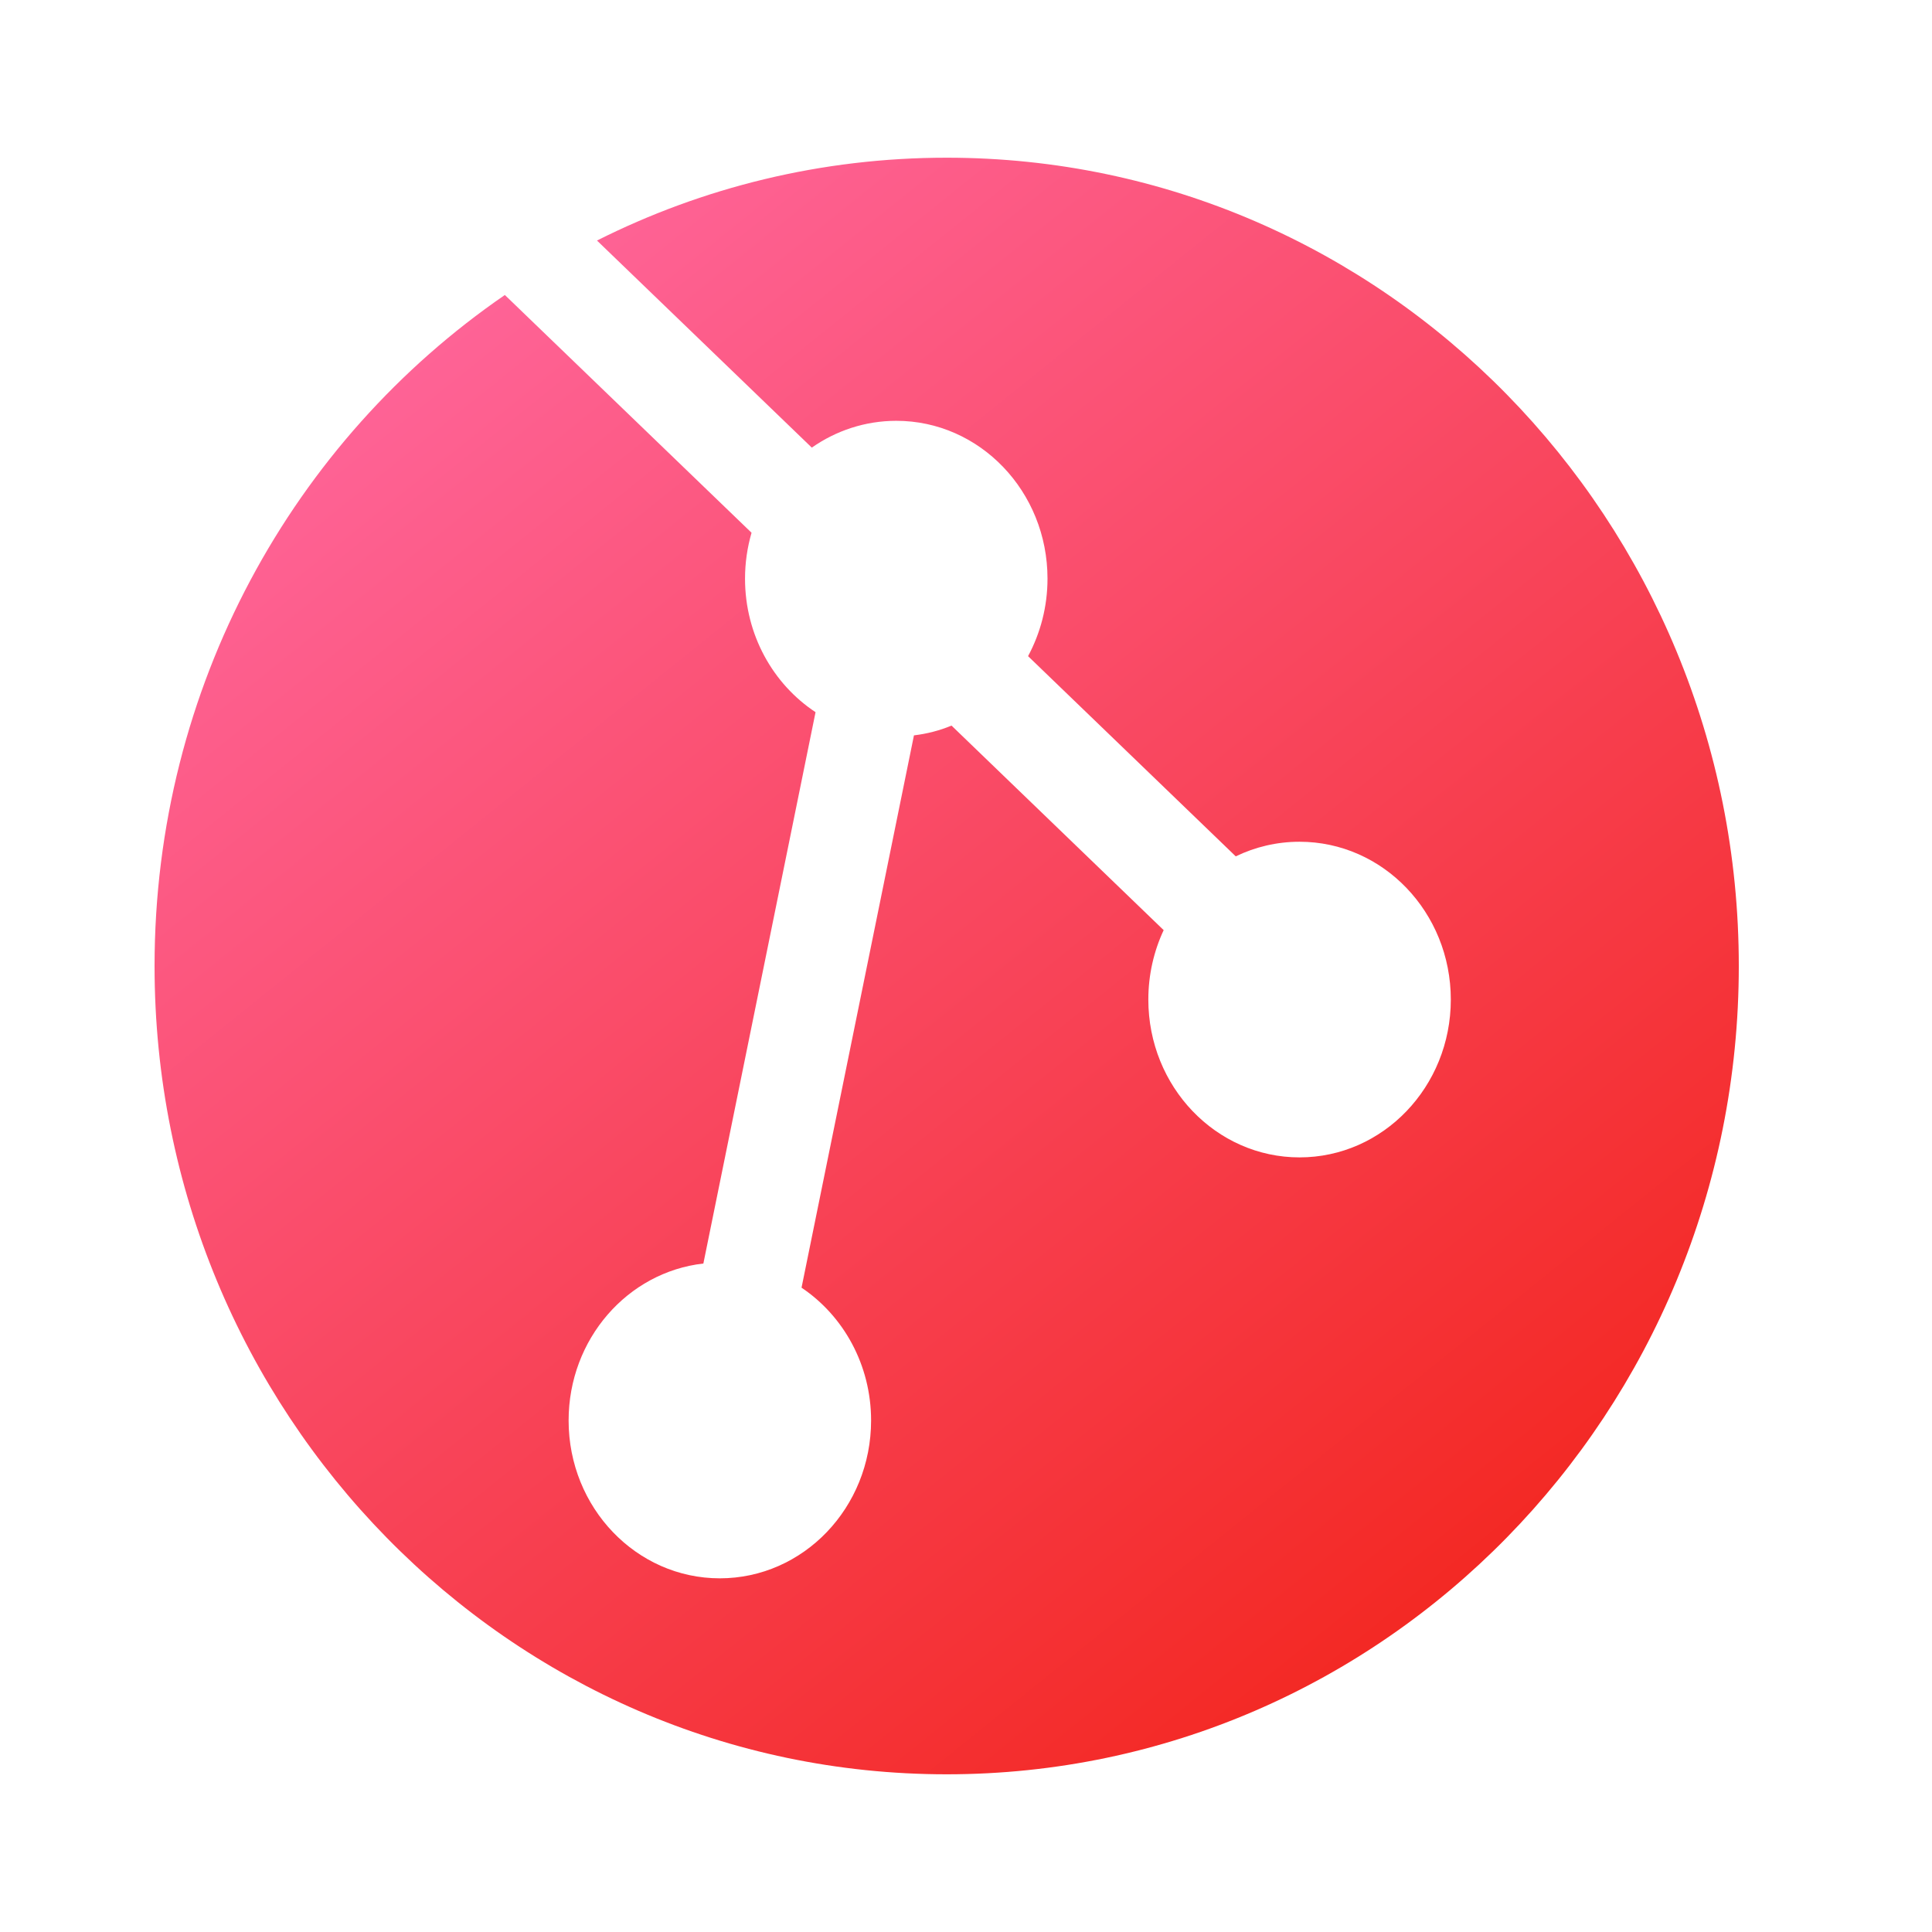
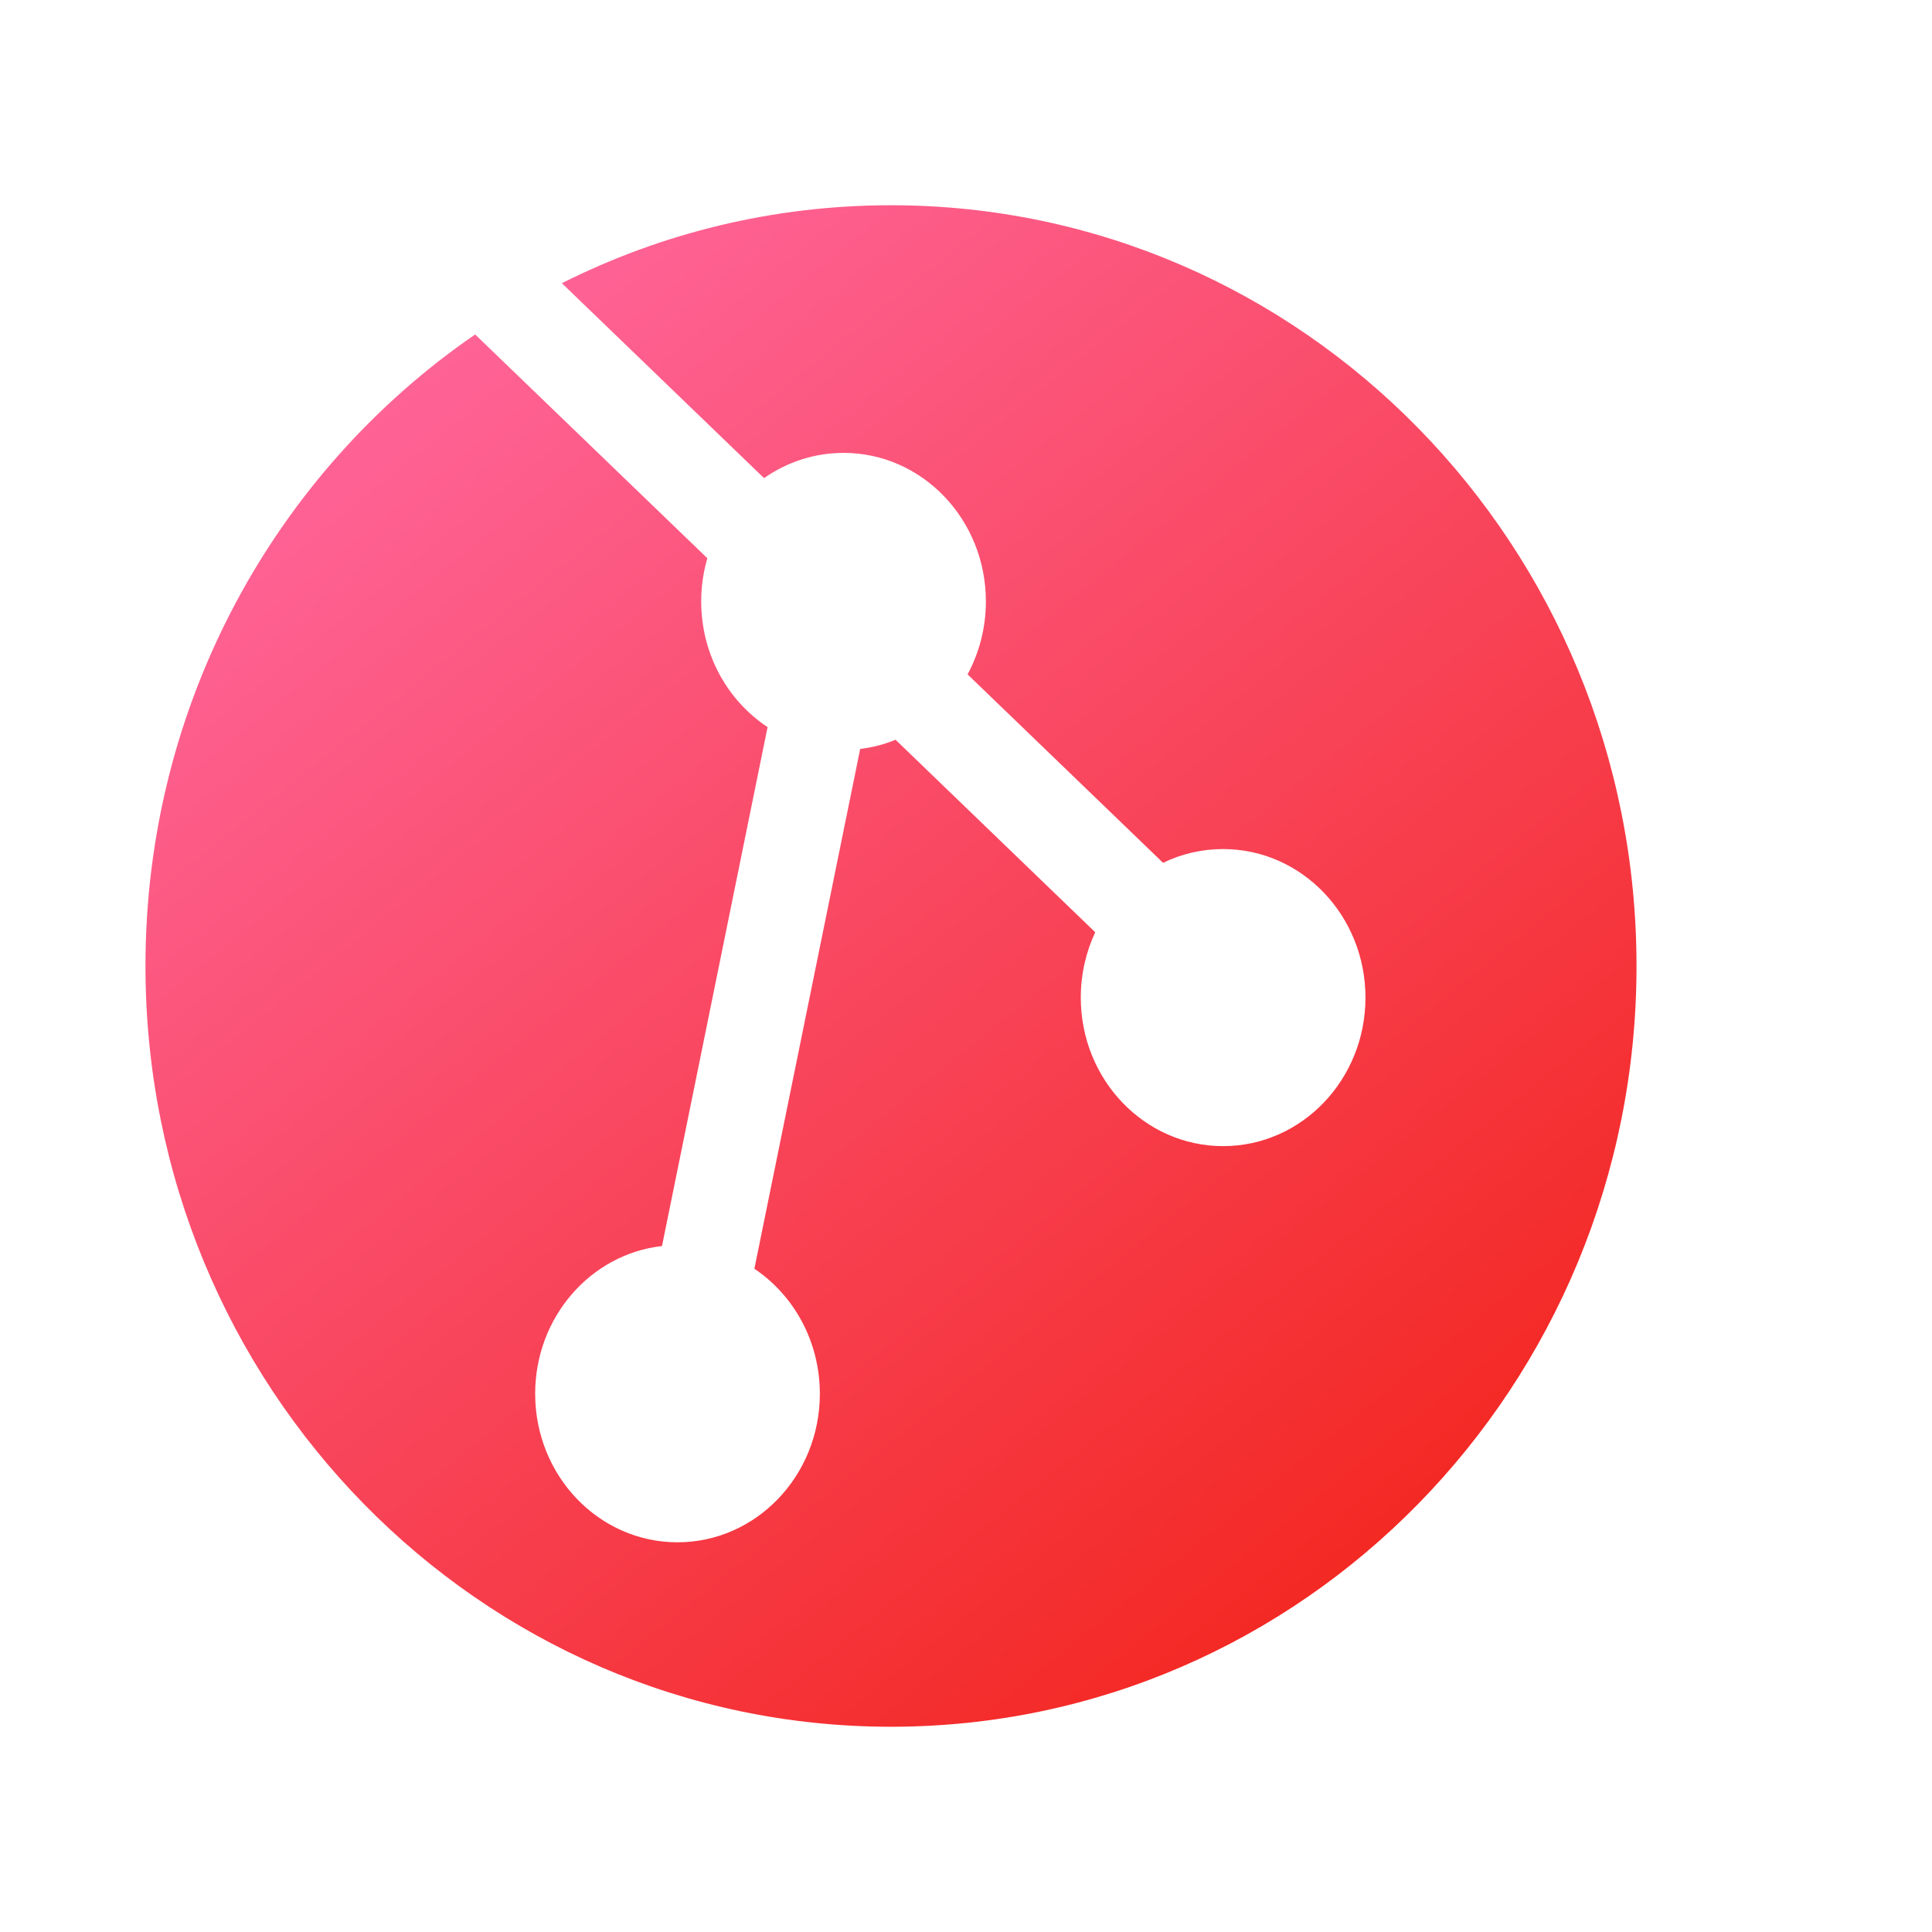
- <svg xmlns="http://www.w3.org/2000/svg" width="16" height="16" viewBox="0 0 16 16" fill="none">
+ <svg xmlns="http://www.w3.org/2000/svg" width="16" height="16" viewBox="0 0 17 16" fill="none">
  <path fill-rule="evenodd" clip-rule="evenodd" d="M7.84 14.694C11.463 14.694 14.4 11.697 14.4 8C14.4 4.303 11.463 1.306 7.84 1.306C6.8 1.306 5.817 1.553 4.944 1.992L6.723 3.707C6.923 3.567 7.164 3.485 7.423 3.485C8.114 3.485 8.675 4.07 8.675 4.792C8.675 5.025 8.616 5.244 8.514 5.434L10.234 7.092C10.395 7.014 10.574 6.971 10.762 6.971C11.454 6.971 12.015 7.556 12.015 8.278C12.015 9 11.454 9.585 10.762 9.585C10.071 9.585 9.51 9 9.51 8.278C9.51 8.072 9.556 7.876 9.637 7.703L7.88 6.009C7.782 6.05 7.677 6.077 7.569 6.09L6.638 10.664C6.984 10.896 7.214 11.302 7.214 11.764C7.214 12.486 6.653 13.071 5.961 13.071C5.27 13.071 4.709 12.486 4.709 11.764C4.709 11.09 5.197 10.535 5.825 10.464L6.754 5.898C6.403 5.666 6.17 5.258 6.17 4.792C6.17 4.66 6.189 4.533 6.224 4.412L4.181 2.443C2.431 3.645 1.28 5.686 1.28 8C1.28 11.697 4.217 14.694 7.84 14.694Z" fill="url(#paint0_linear_16_528)" />
  <defs>
    <linearGradient id="paint0_linear_16_528" x1="4.063" y1="1.306" x2="14.659" y2="14.486" gradientUnits="userSpaceOnUse">
      <stop stop-color="#FF679E" />
      <stop offset="1" stop-color="#F11D0D" />
    </linearGradient>
  </defs>
</svg>
